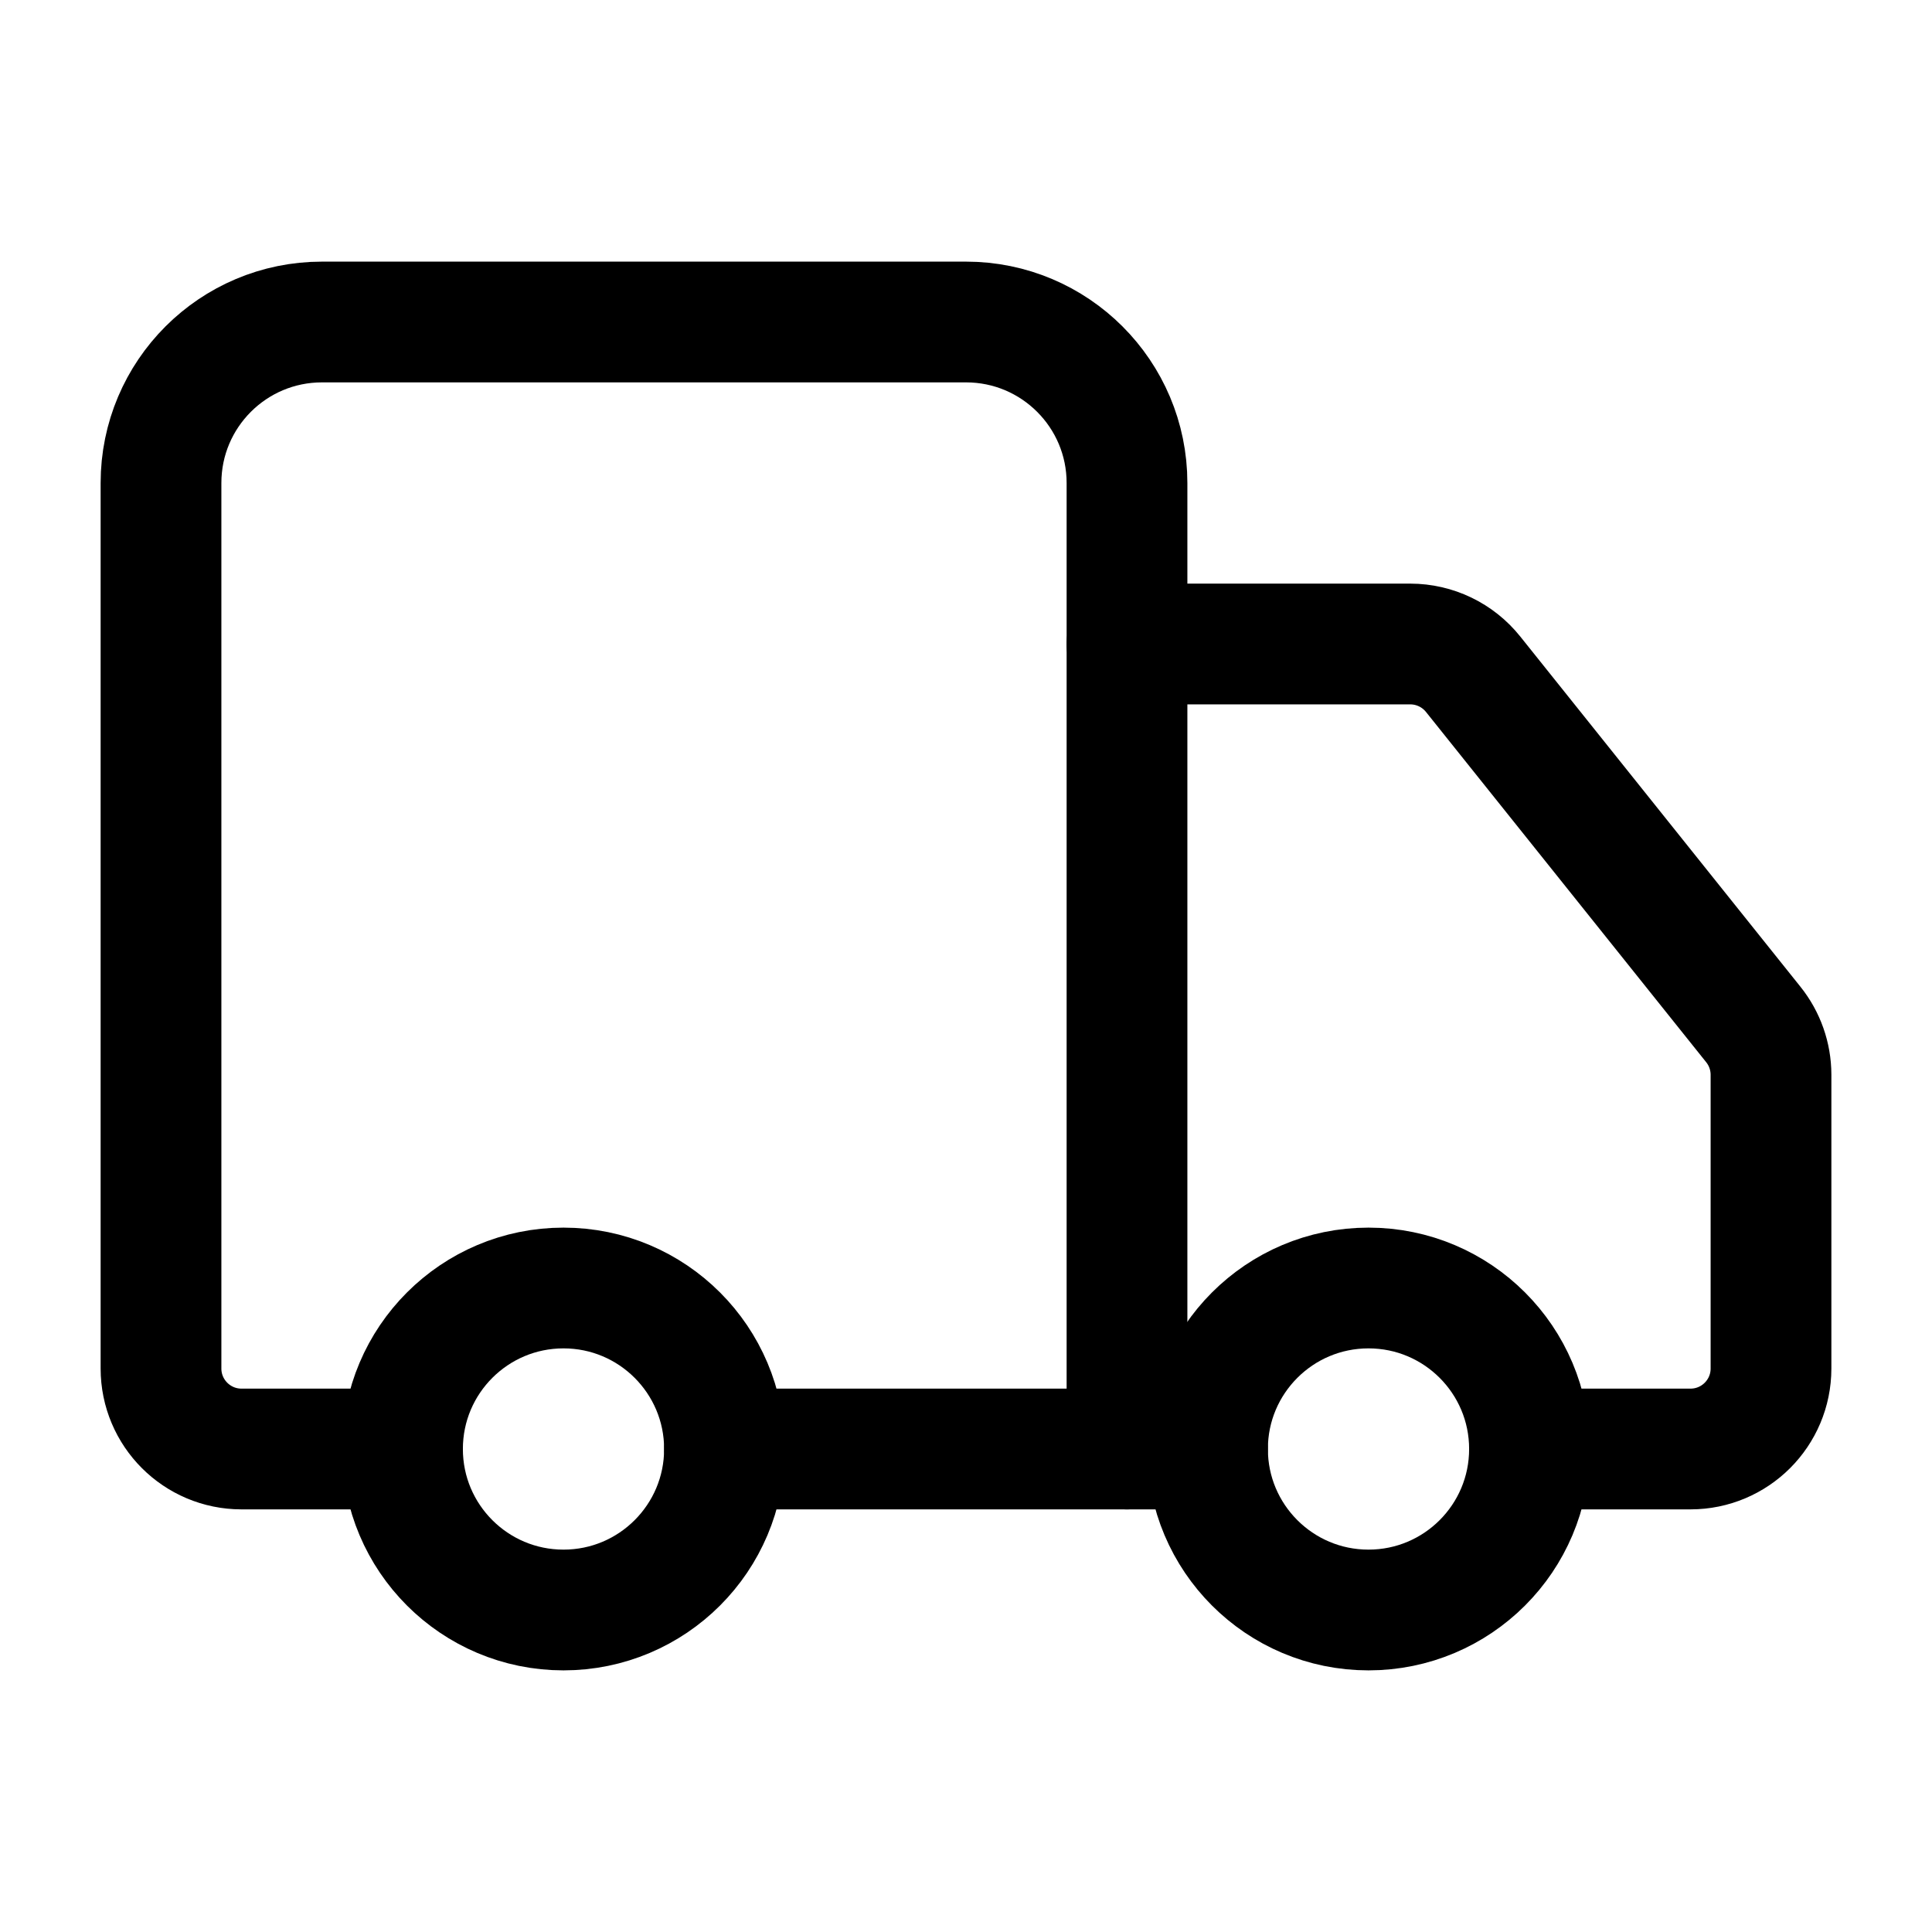
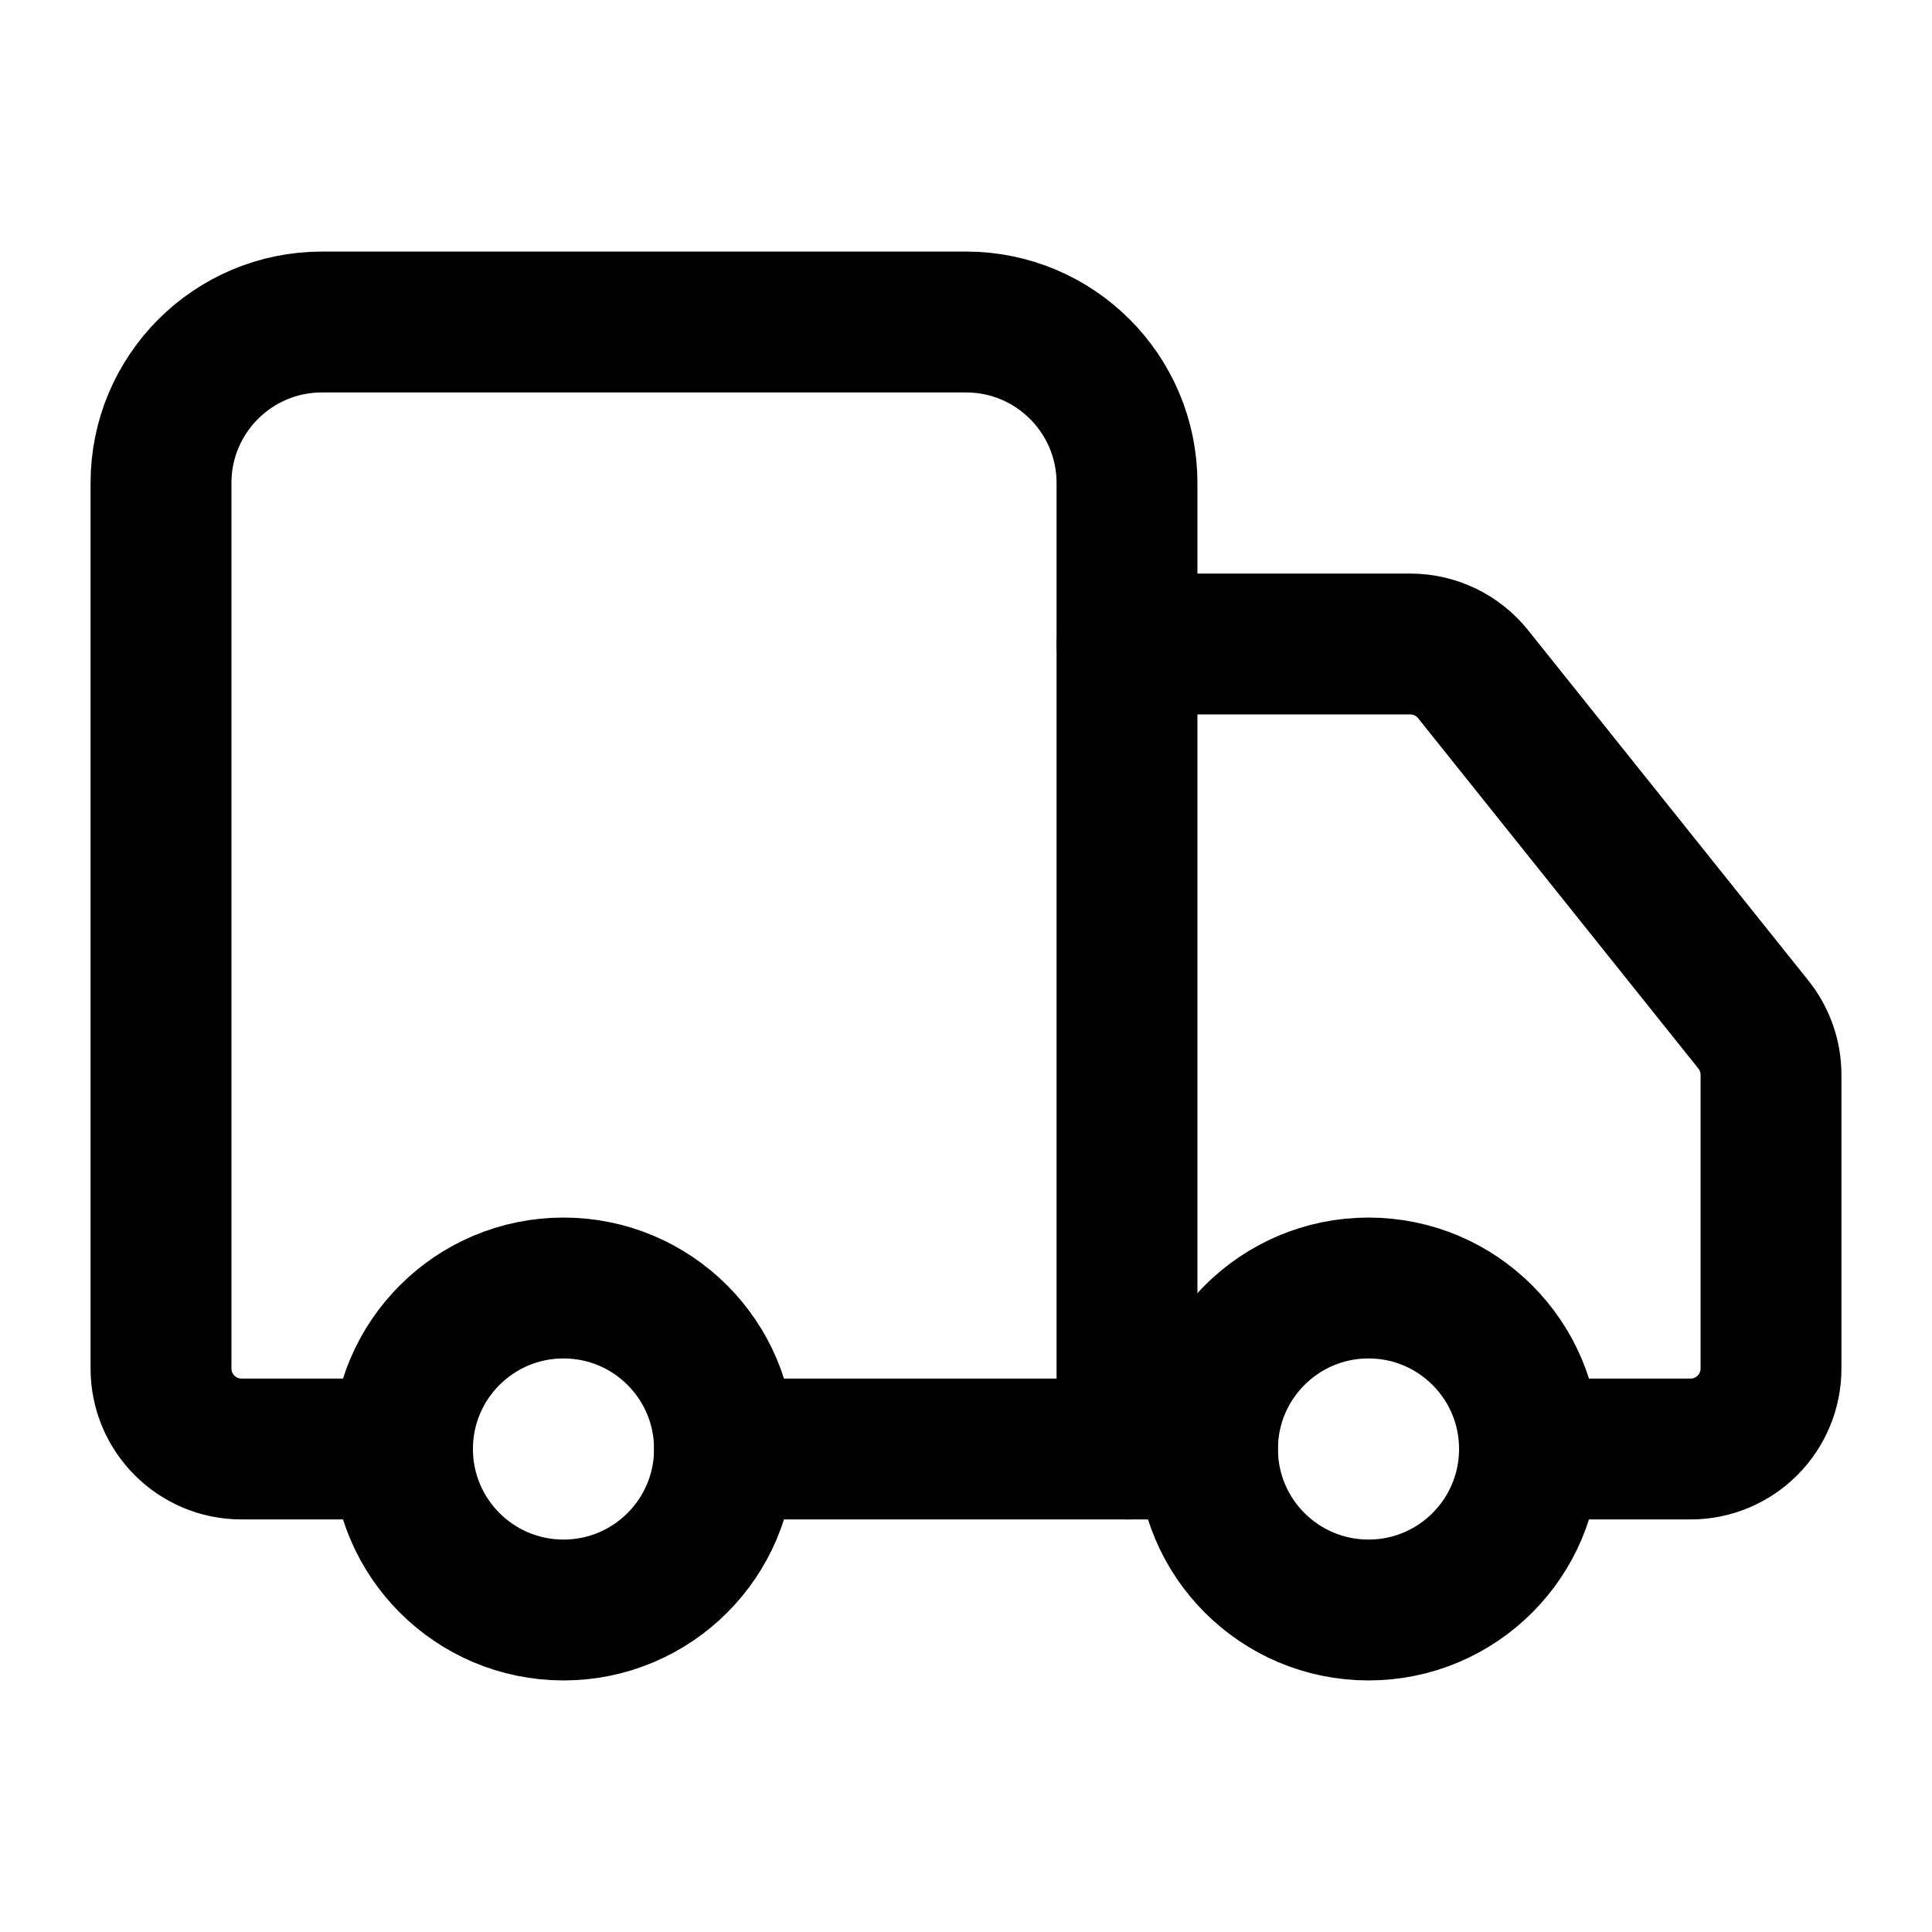
- <svg xmlns="http://www.w3.org/2000/svg" viewBox="0 0 24 24" fill="none" stroke="currentColor" stroke-width="1.5" stroke-linecap="round" stroke-linejoin="round">
+ <svg xmlns="http://www.w3.org/2000/svg" viewBox="0 0 24 24" fill="none" stroke="currentColor" stroke-width="1.75" stroke-linecap="round" stroke-linejoin="round">
  <path d="M14 18V6a2 2 0 0 0-2-2H4a2 2 0 0 0-2 2v11a1 1 0 0 0 1 1h2" />
  <path d="M15 18H9" />
  <path d="M19 18h2a1 1 0 0 0 1-1v-3.65a1 1 0 0 0-.22-.624l-3.48-4.35A1 1 0 0 0 17.52 8H14" />
  <circle cx="17" cy="18" r="2" />
  <circle cx="7" cy="18" r="2" />
</svg>
